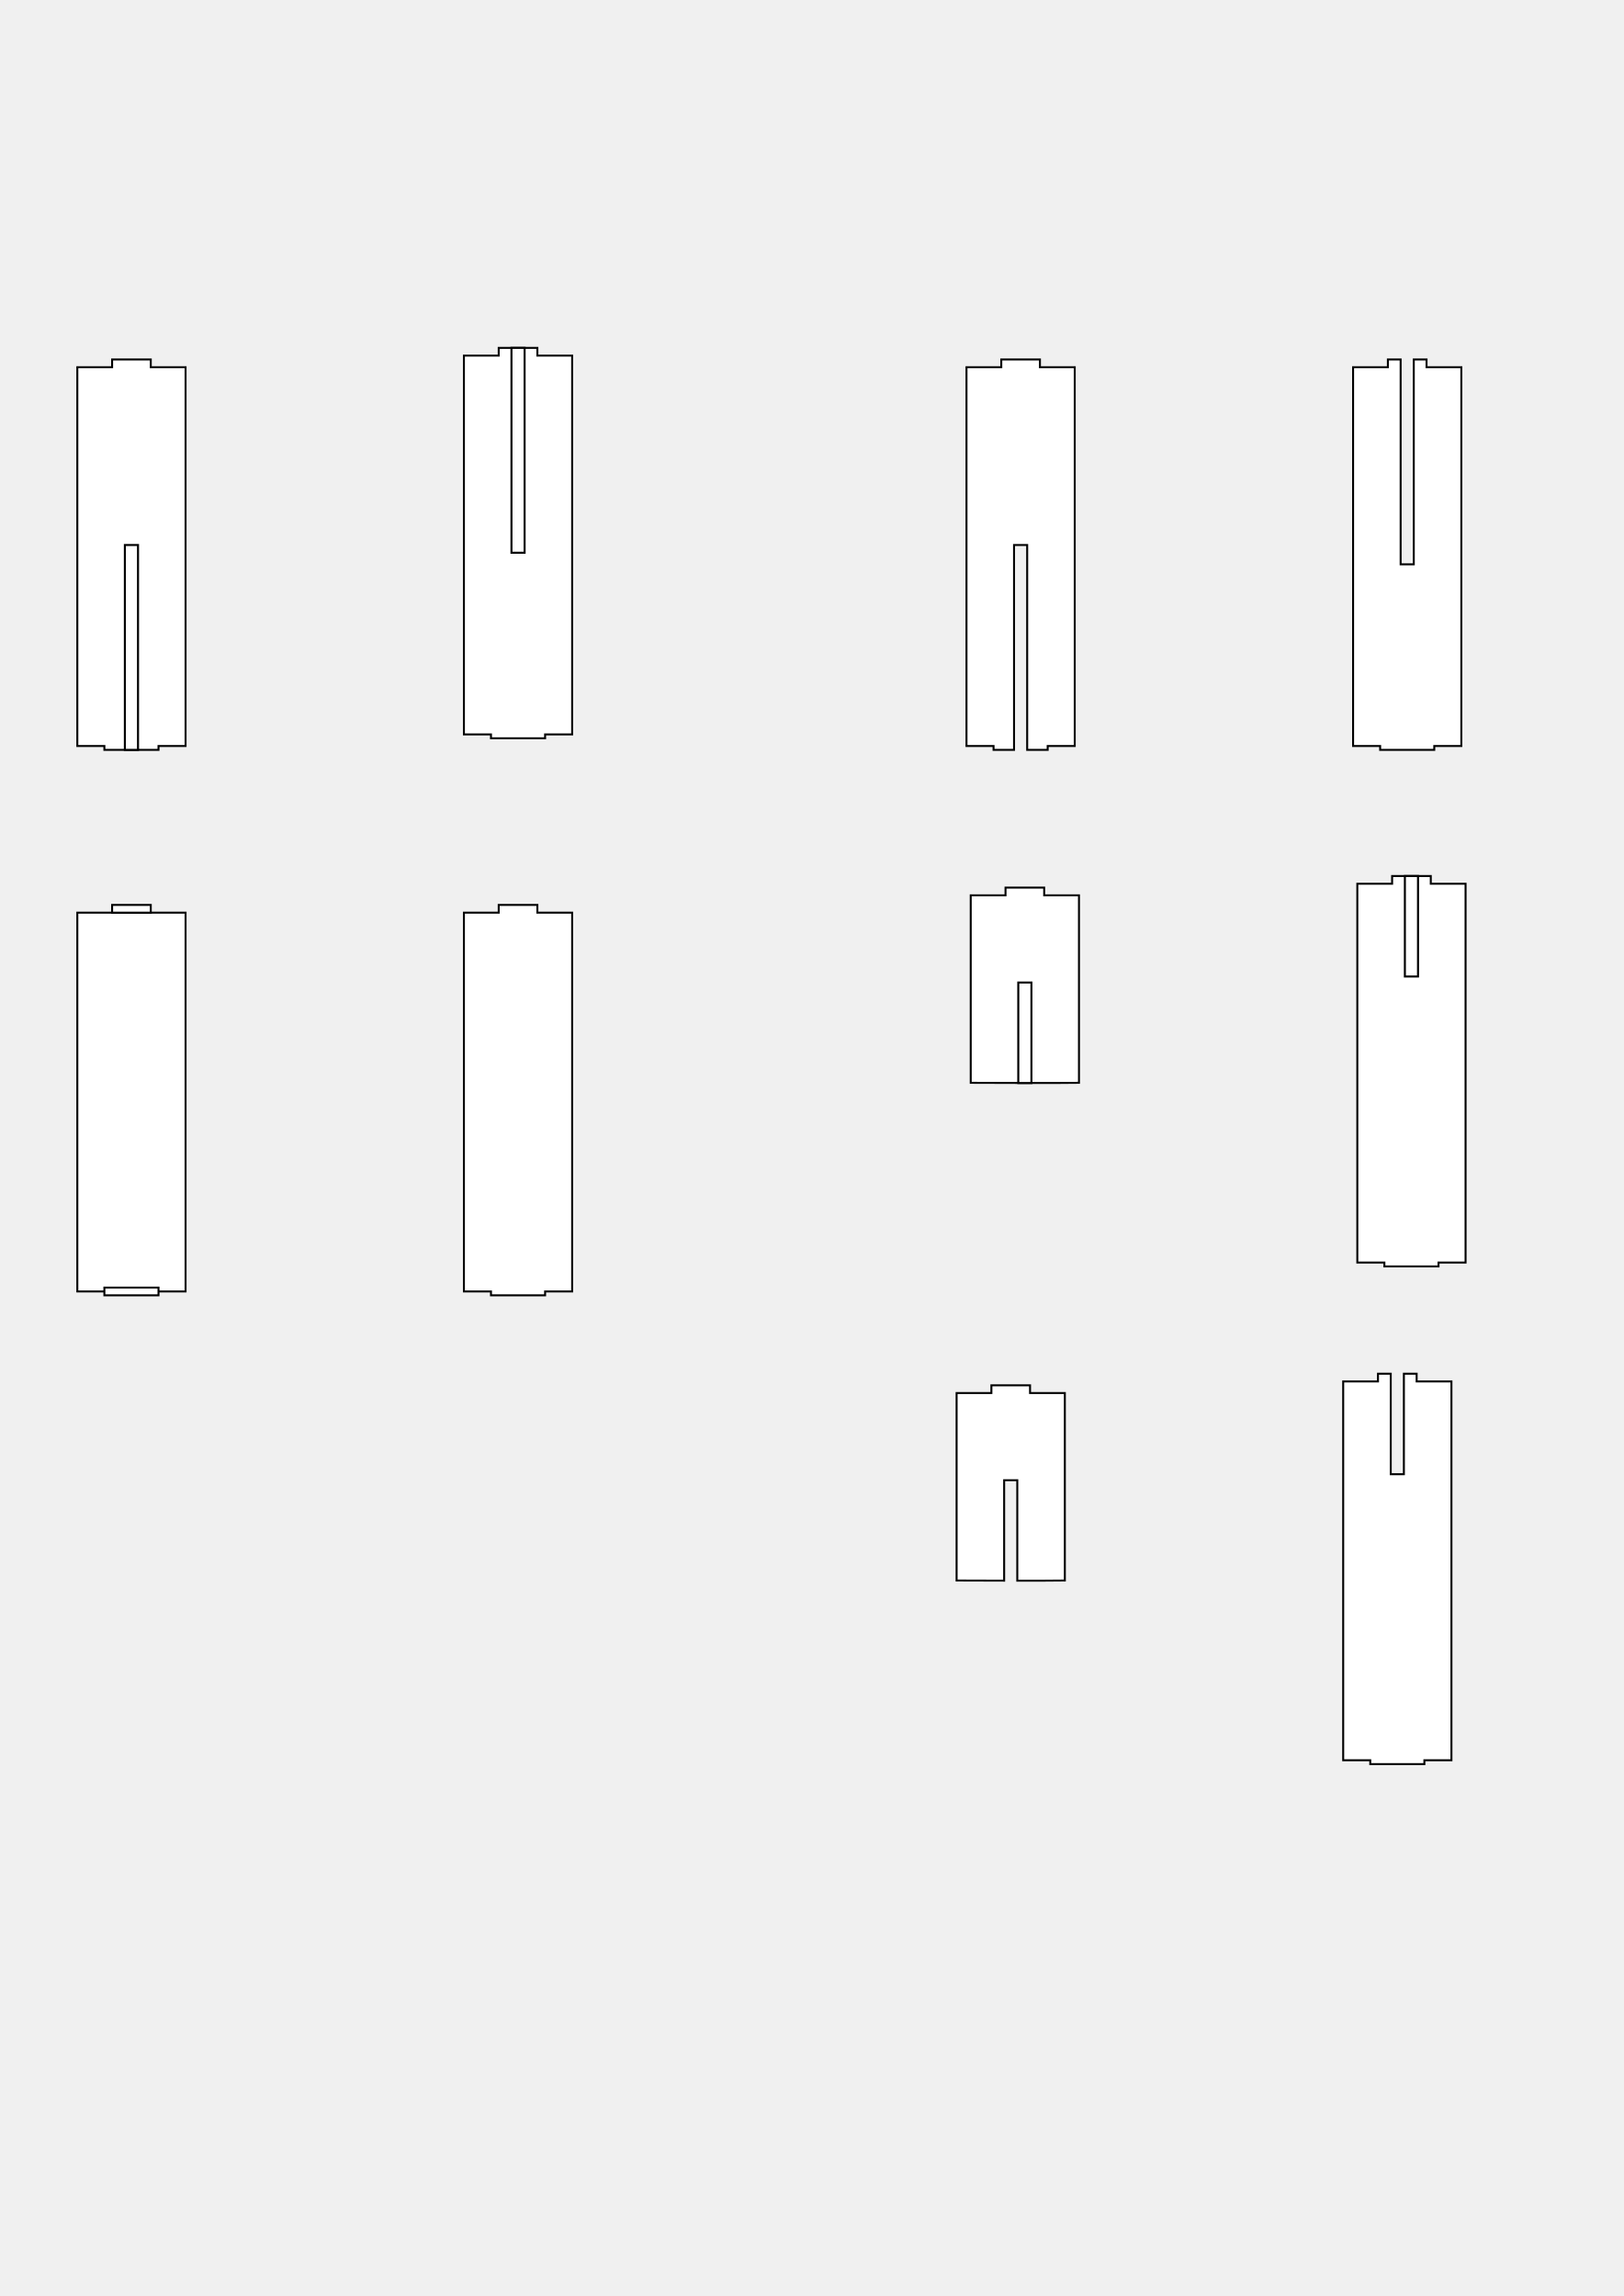
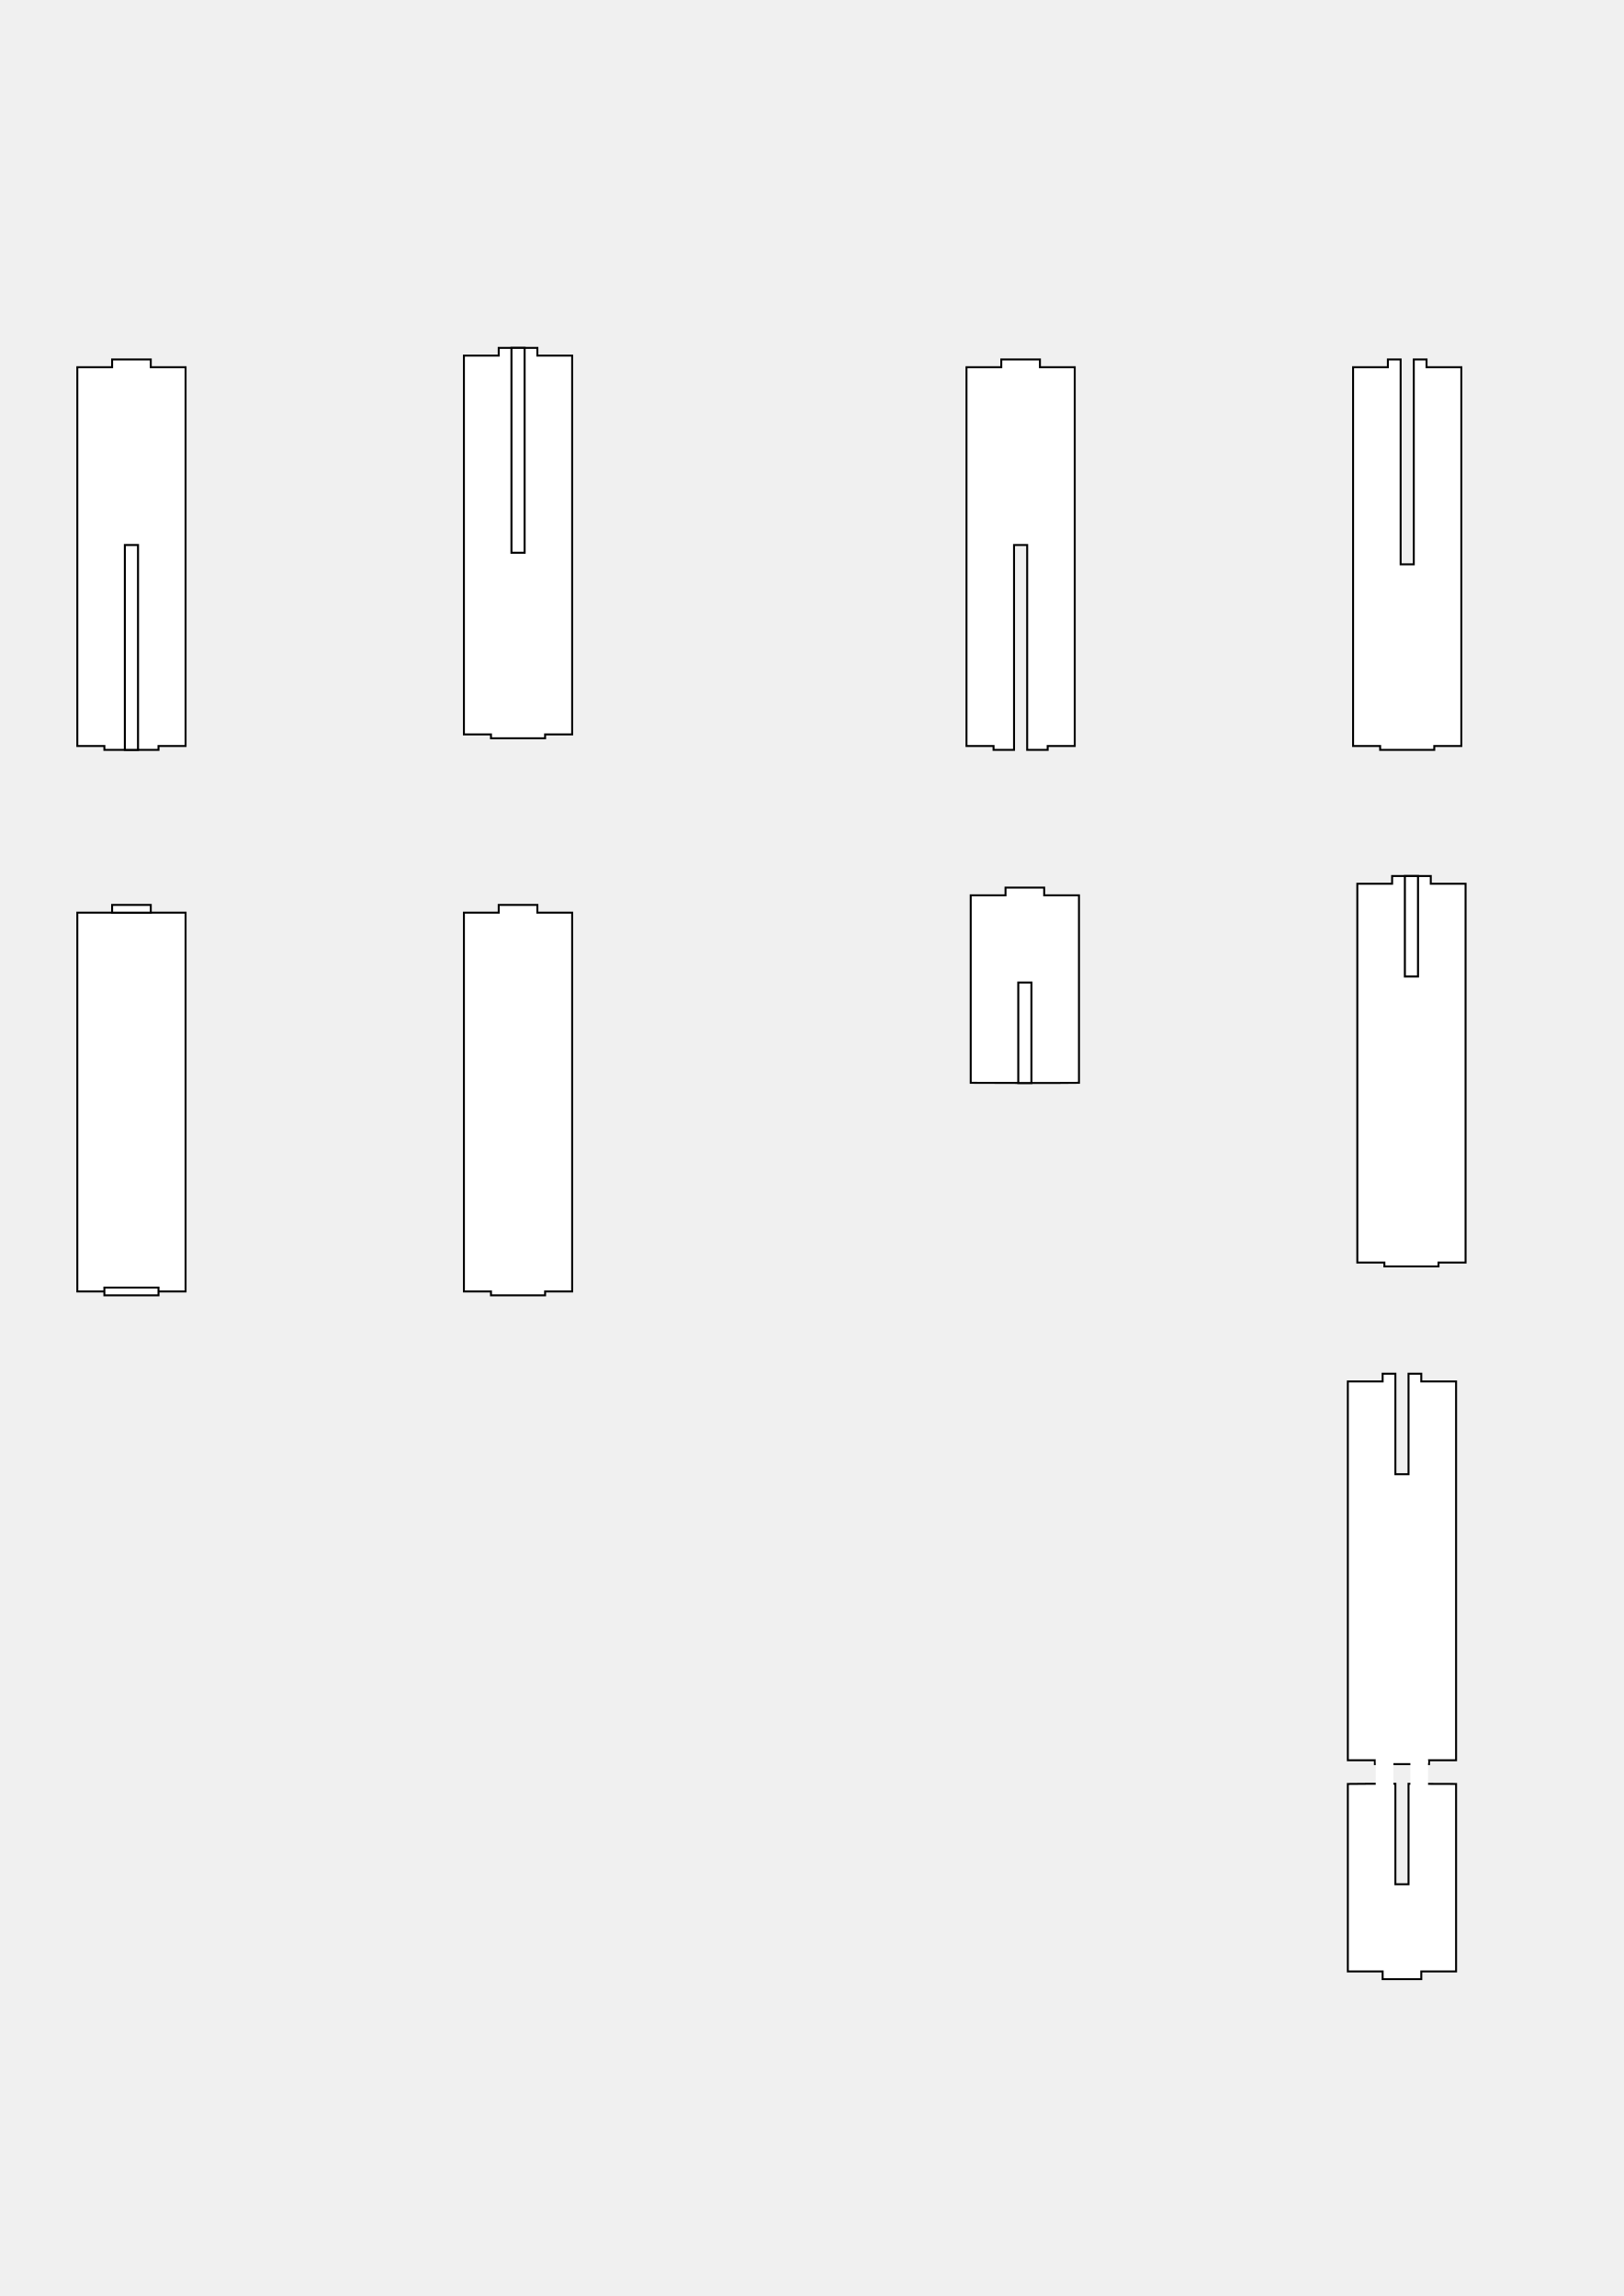
<svg xmlns="http://www.w3.org/2000/svg" width="210mm" height="297mm" viewBox="0 0 210 297" version="1.1" id="svg8">
  <defs id="defs2" />
  <g id="layer1">
    <rect style="fill:#ffffff;stroke:#000000;stroke-width:0.254;stroke-miterlimit:4;stroke-dasharray:none;stroke-dashoffset:0" id="rect838" width="14" height="49" x="10" y="118.057" />
    <rect style="fill:#ffffff;stroke:#000000;stroke-width:0.254;stroke-miterlimit:4;stroke-dasharray:none;stroke-dashoffset:0" id="rect4539" width="5" height="1" x="14.5" y="117.057" />
    <rect style="fill:#ffffff;stroke:#000000;stroke-width:0.254;stroke-miterlimit:4;stroke-dasharray:none;stroke-dashoffset:0" id="rect4541" width="7" height="1" x="13.5" y="166.557" />
    <path style="fill:#ffffff;stroke:#000000;stroke-width:0.254;stroke-miterlimit:4;stroke-dasharray:none;stroke-dashoffset:0" d="m 64.5,117.057 v 1 h -4.5 v 49 h 3.5 v 0.5 h 7 v -0.5 h 3.5 v -49 h -4.5 v -1 z" id="rect4543" />
    <path id="path4550" d="m 14.5,46.5 v 1 H 10 v 49 h 3.5 V 97 h 7 v -0.5 h 3.5 v -49 h -4.5 v -1 z" style="fill:#ffffff;stroke:#000000;stroke-width:0.254;stroke-miterlimit:4;stroke-dasharray:none;stroke-dashoffset:0" />
    <rect style="fill:#ffffff;stroke:#000000;stroke-width:0.262;stroke-miterlimit:4;stroke-dasharray:none;stroke-dashoffset:0" id="rect4554" width="1.7" height="26.5" x="16.15" y="70.5" />
    <path style="fill:#ffffff;stroke:#000000;stroke-width:0.254;stroke-miterlimit:4;stroke-dasharray:none;stroke-dashoffset:0" d="m 64.5,45 v 1 H 60 v 49 h 3.5 V 95.5 h 7 v -0.5 h 3.5 v -49 h -4.5 v -1 z" id="path4557" />
    <rect y="45" x="66.15" height="26.5" width="1.7" id="rect4559" style="fill:#ffffff;stroke:#000000;stroke-width:0.262;stroke-miterlimit:4;stroke-dasharray:none;stroke-dashoffset:0" />
    <path style="fill:#ffffff;stroke:#000000;stroke-width:0.96;stroke-miterlimit:4;stroke-dasharray:none;stroke-dashoffset:0" d="M 489.449 175.748 L 489.449 179.527 L 472.441 179.527 L 472.441 364.725 L 485.67 364.725 L 485.67 366.613 L 495.684 366.613 L 495.684 266.457 L 502.109 266.457 L 502.109 366.613 L 512.127 366.613 L 512.127 364.725 L 525.354 364.725 L 525.354 179.527 L 508.346 179.527 L 508.346 175.748 L 489.449 175.748 z " transform="scale(0.2645833)" id="path4580" />
    <path style="fill:#ffffff;stroke:#000000;stroke-width:0.254;stroke-miterlimit:4;stroke-dasharray:none;stroke-dashoffset:0" d="m 179.5,46.5 v 1 h -4.5 v 49 h 3.5 v 0.5 h 7 v -0.5 h 3.5 V 47.5 h -4.5 v -1 h -1.65 v 26.5 h -1.7 V 46.5 Z" id="path4584" />
    <path style="fill:#ffffff;stroke:#000000;stroke-width:0.254;stroke-miterlimit:4;stroke-dasharray:none;stroke-dashoffset:0" d="m 130.048,114.817 v 1 h -4.5 l 0,24.25 c 5.393,0 9.456,0.06 14,0 l 0,-24.25 h -4.5 v -1 z" id="path830" />
    <rect y="127.094" x="131.698" height="13" width="1.7" id="rect832" style="fill:#ffffff;stroke:#000000;stroke-width:0.262;stroke-miterlimit:4;stroke-dasharray:none;stroke-dashoffset:0" />
    <path id="path834" d="m 180.048,113.317 v 1 h -4.5 v 49 h 3.5 v 0.5 h 7 v -0.5 h 3.5 v -49 h -4.5 v -1 z" style="fill:#ffffff;stroke:#000000;stroke-width:0.254;stroke-miterlimit:4;stroke-dasharray:none;stroke-dashoffset:0" />
    <rect style="fill:#ffffff;stroke:#000000;stroke-width:0.262;stroke-miterlimit:4;stroke-dasharray:none;stroke-dashoffset:0" id="rect836" width="1.7" height="13" x="181.698" y="113.317" />
-     <path style="fill:#ffffff;stroke:#000000;stroke-width:0.96;stroke-miterlimit:4;stroke-dasharray:none;stroke-dashoffset:0" d="M 484.613 677.283 L 484.613 681.062 L 467.605 681.062 L 467.605 772.715 C 476.169 772.715 483.552 772.757 490.85 772.787 L 490.85 723.684 L 497.273 723.684 L 497.273 772.803 C 505.074 772.824 512.615 772.82 520.518 772.715 L 520.518 681.062 L 503.51 681.062 L 503.51 677.283 L 484.613 677.283 z " transform="scale(0.2645833)" id="path1419" />
-     <path style="fill:#ffffff;stroke:#000000;stroke-width:0.96;stroke-miterlimit:4;stroke-dasharray:none;stroke-dashoffset:0" d="M 673.59 671.613 L 673.59 675.393 L 656.582 675.393 L 656.582 860.59 L 669.811 860.59 L 669.811 862.479 L 696.268 862.479 L 696.268 860.59 L 709.494 860.59 L 709.494 675.393 L 692.486 675.393 L 692.486 671.613 L 686.25 671.613 L 686.25 720.748 L 679.826 720.748 L 679.826 671.613 L 673.59 671.613 z " transform="scale(0.2645833)" id="path1423" />
+     <path style="fill:#ffffff;stroke:#000000;stroke-width:0.254;stroke-miterlimit:4;stroke-dasharray:none;stroke-dashoffset:0" d="m 183.821,256.013 v -1 h 4.5 v -24.25 c -2.266,0 -4.219,-0.011 -6.15,-0.019 v 12.992 h -1.7 v -12.996 c -2.064,-0.006 -4.059,-0.004 -6.15,0.023 v 24.25 h 4.5 v 1 z" id="path1419" />
+     <path style="fill:#ffffff;stroke:#000000;stroke-width:0.254;stroke-miterlimit:4;stroke-dasharray:none;stroke-dashoffset:0" d="m 178.821,177.698 v 1 h -4.5 v 49 h 3.5 v 0.5 h 7 v -0.5 h 3.5 v -49 h -4.5 v -1 h -1.65 v 13 h -1.7 v -13 z" id="path1423" />
+     <rect style="opacity:1;fill:#ffffff;fill-opacity:1;stroke:#ffffff;stroke-width:0.254;stroke-linecap:round;stroke-miterlimit:4;stroke-dasharray:none;stroke-dashoffset:0;stroke-opacity:1" id="rect865" width="2.032" height="3.436" x="178.056" y="227.688" ry="5.9081367e-007" />
+     <rect ry="5.9836572e-007" y="227.828" x="182.537" height="3.48" width="2.032" id="rect867" style="opacity:1;fill:#ffffff;fill-opacity:1;stroke:#ffffff;stroke-width:0.254;stroke-linecap:round;stroke-miterlimit:4;stroke-dasharray:none;stroke-dashoffset:0;stroke-opacity:1" />
  </g>
</svg>
